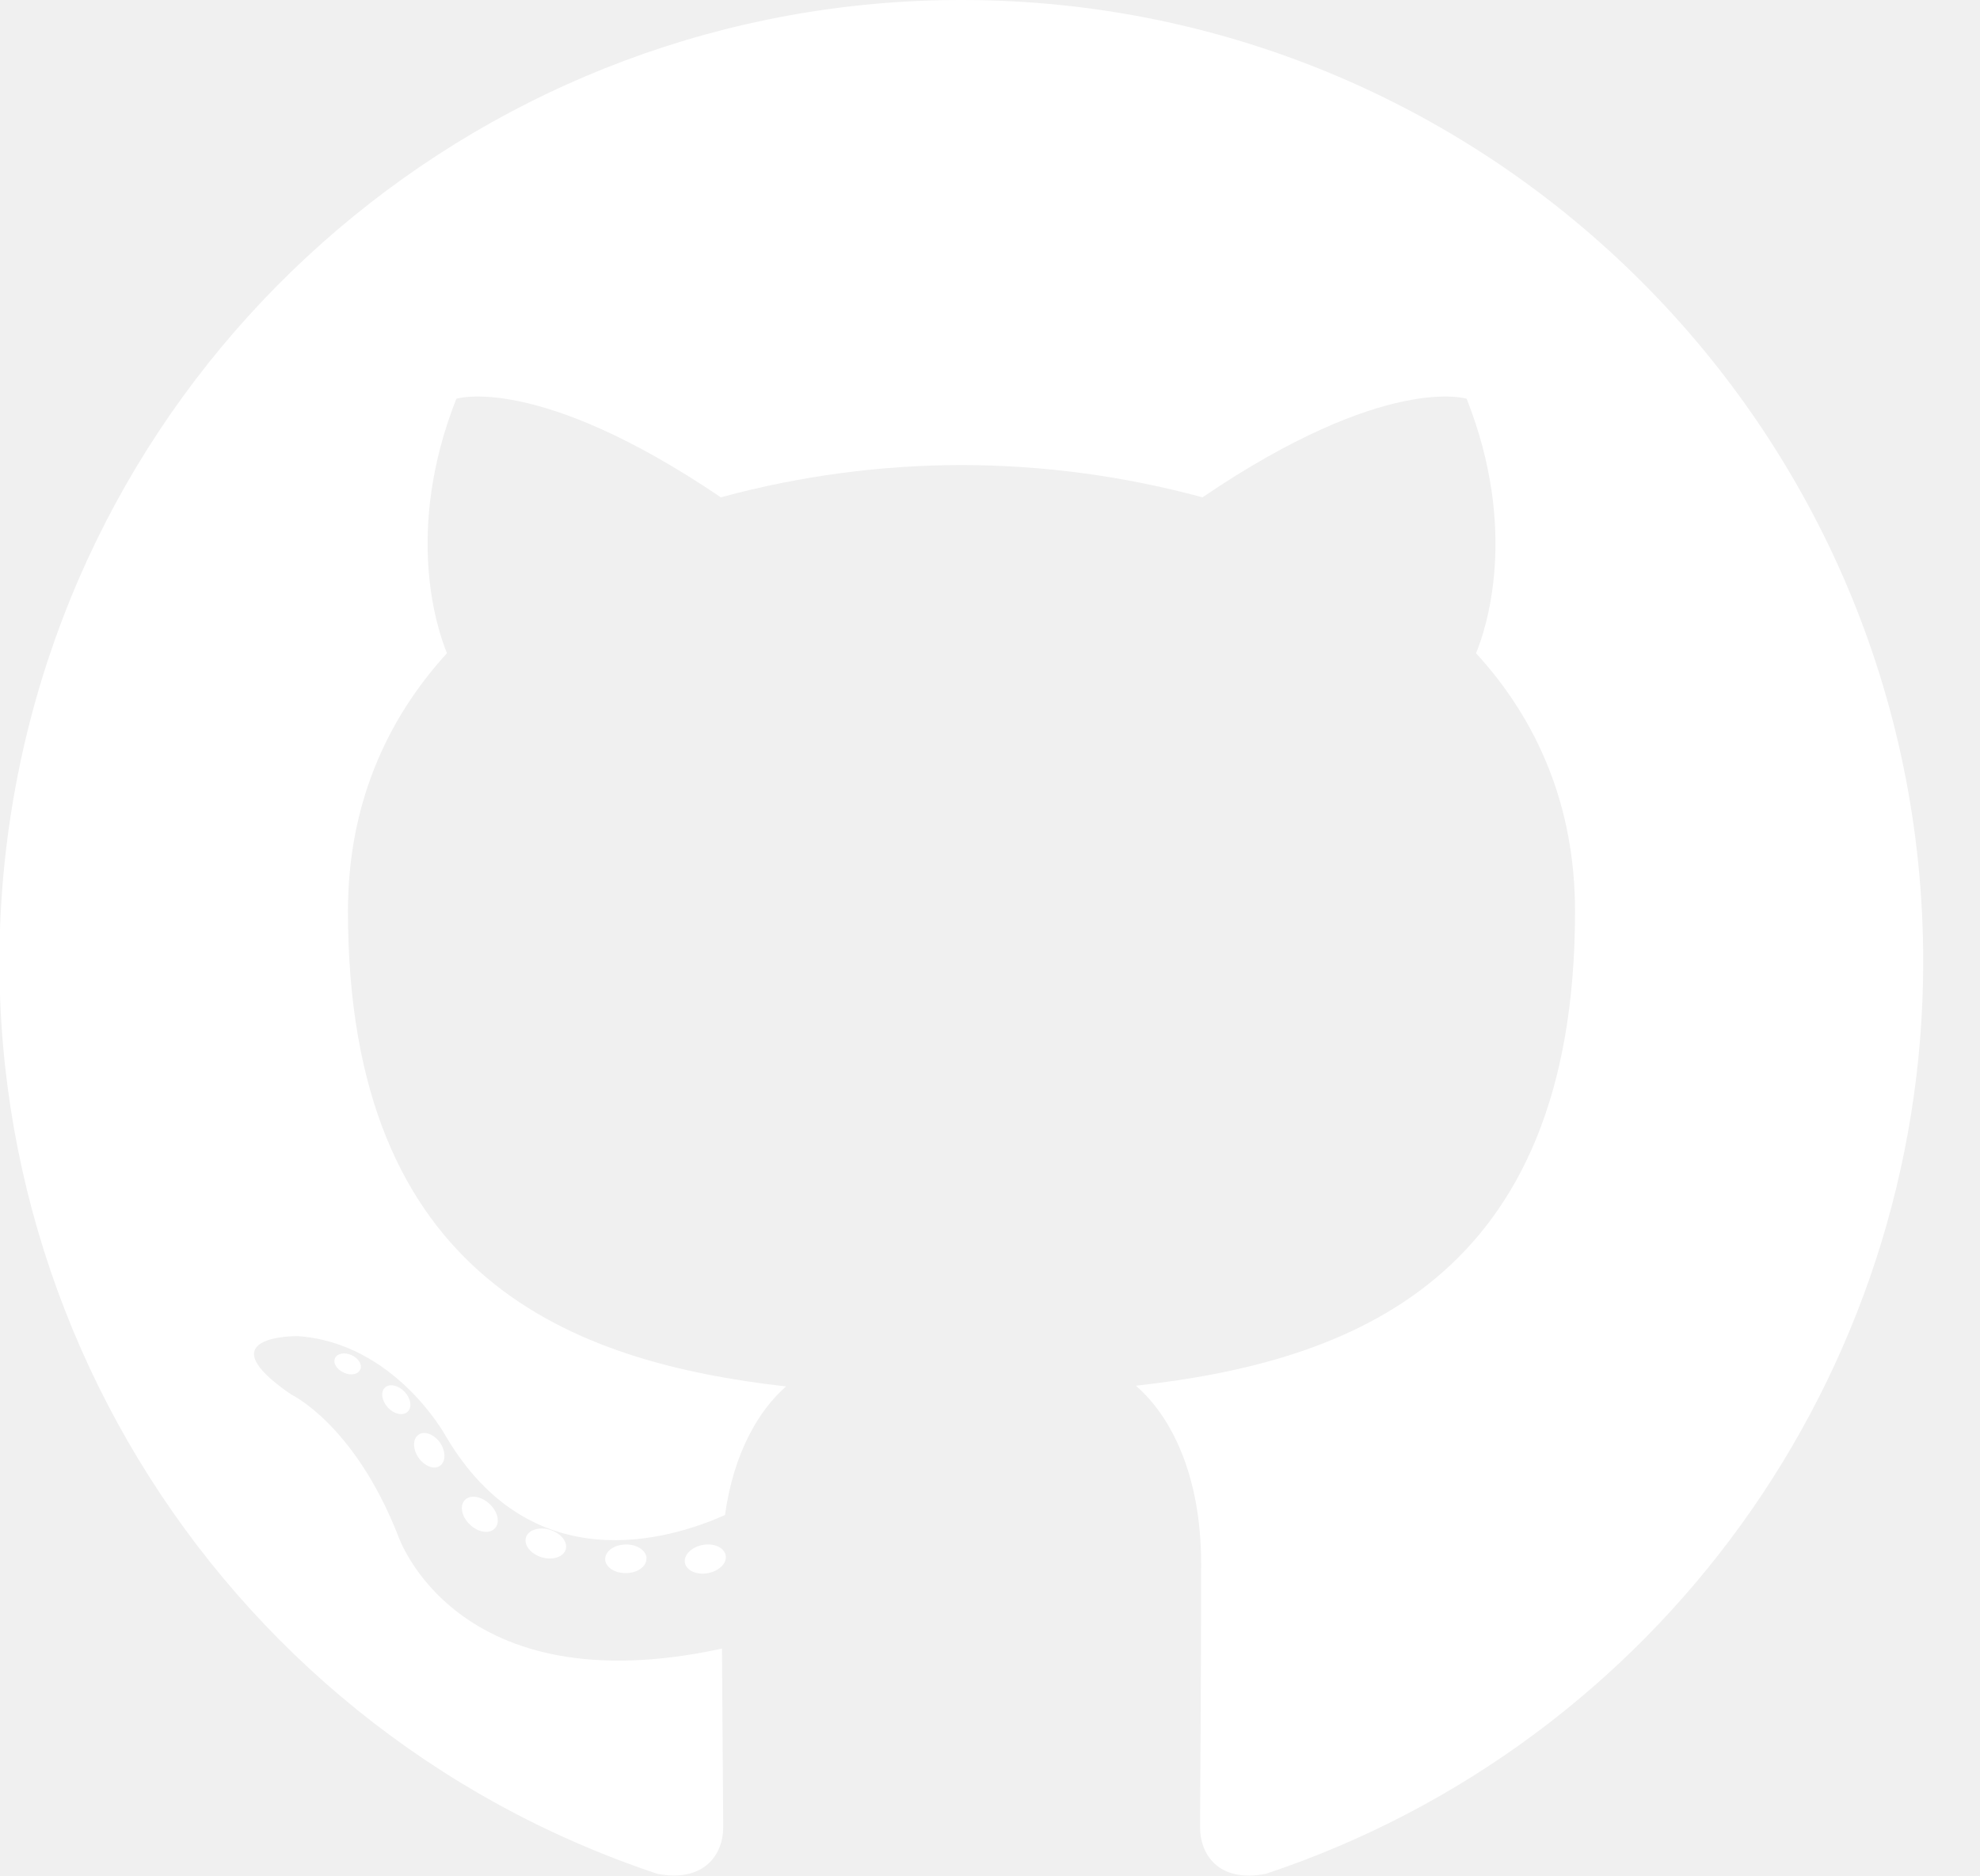
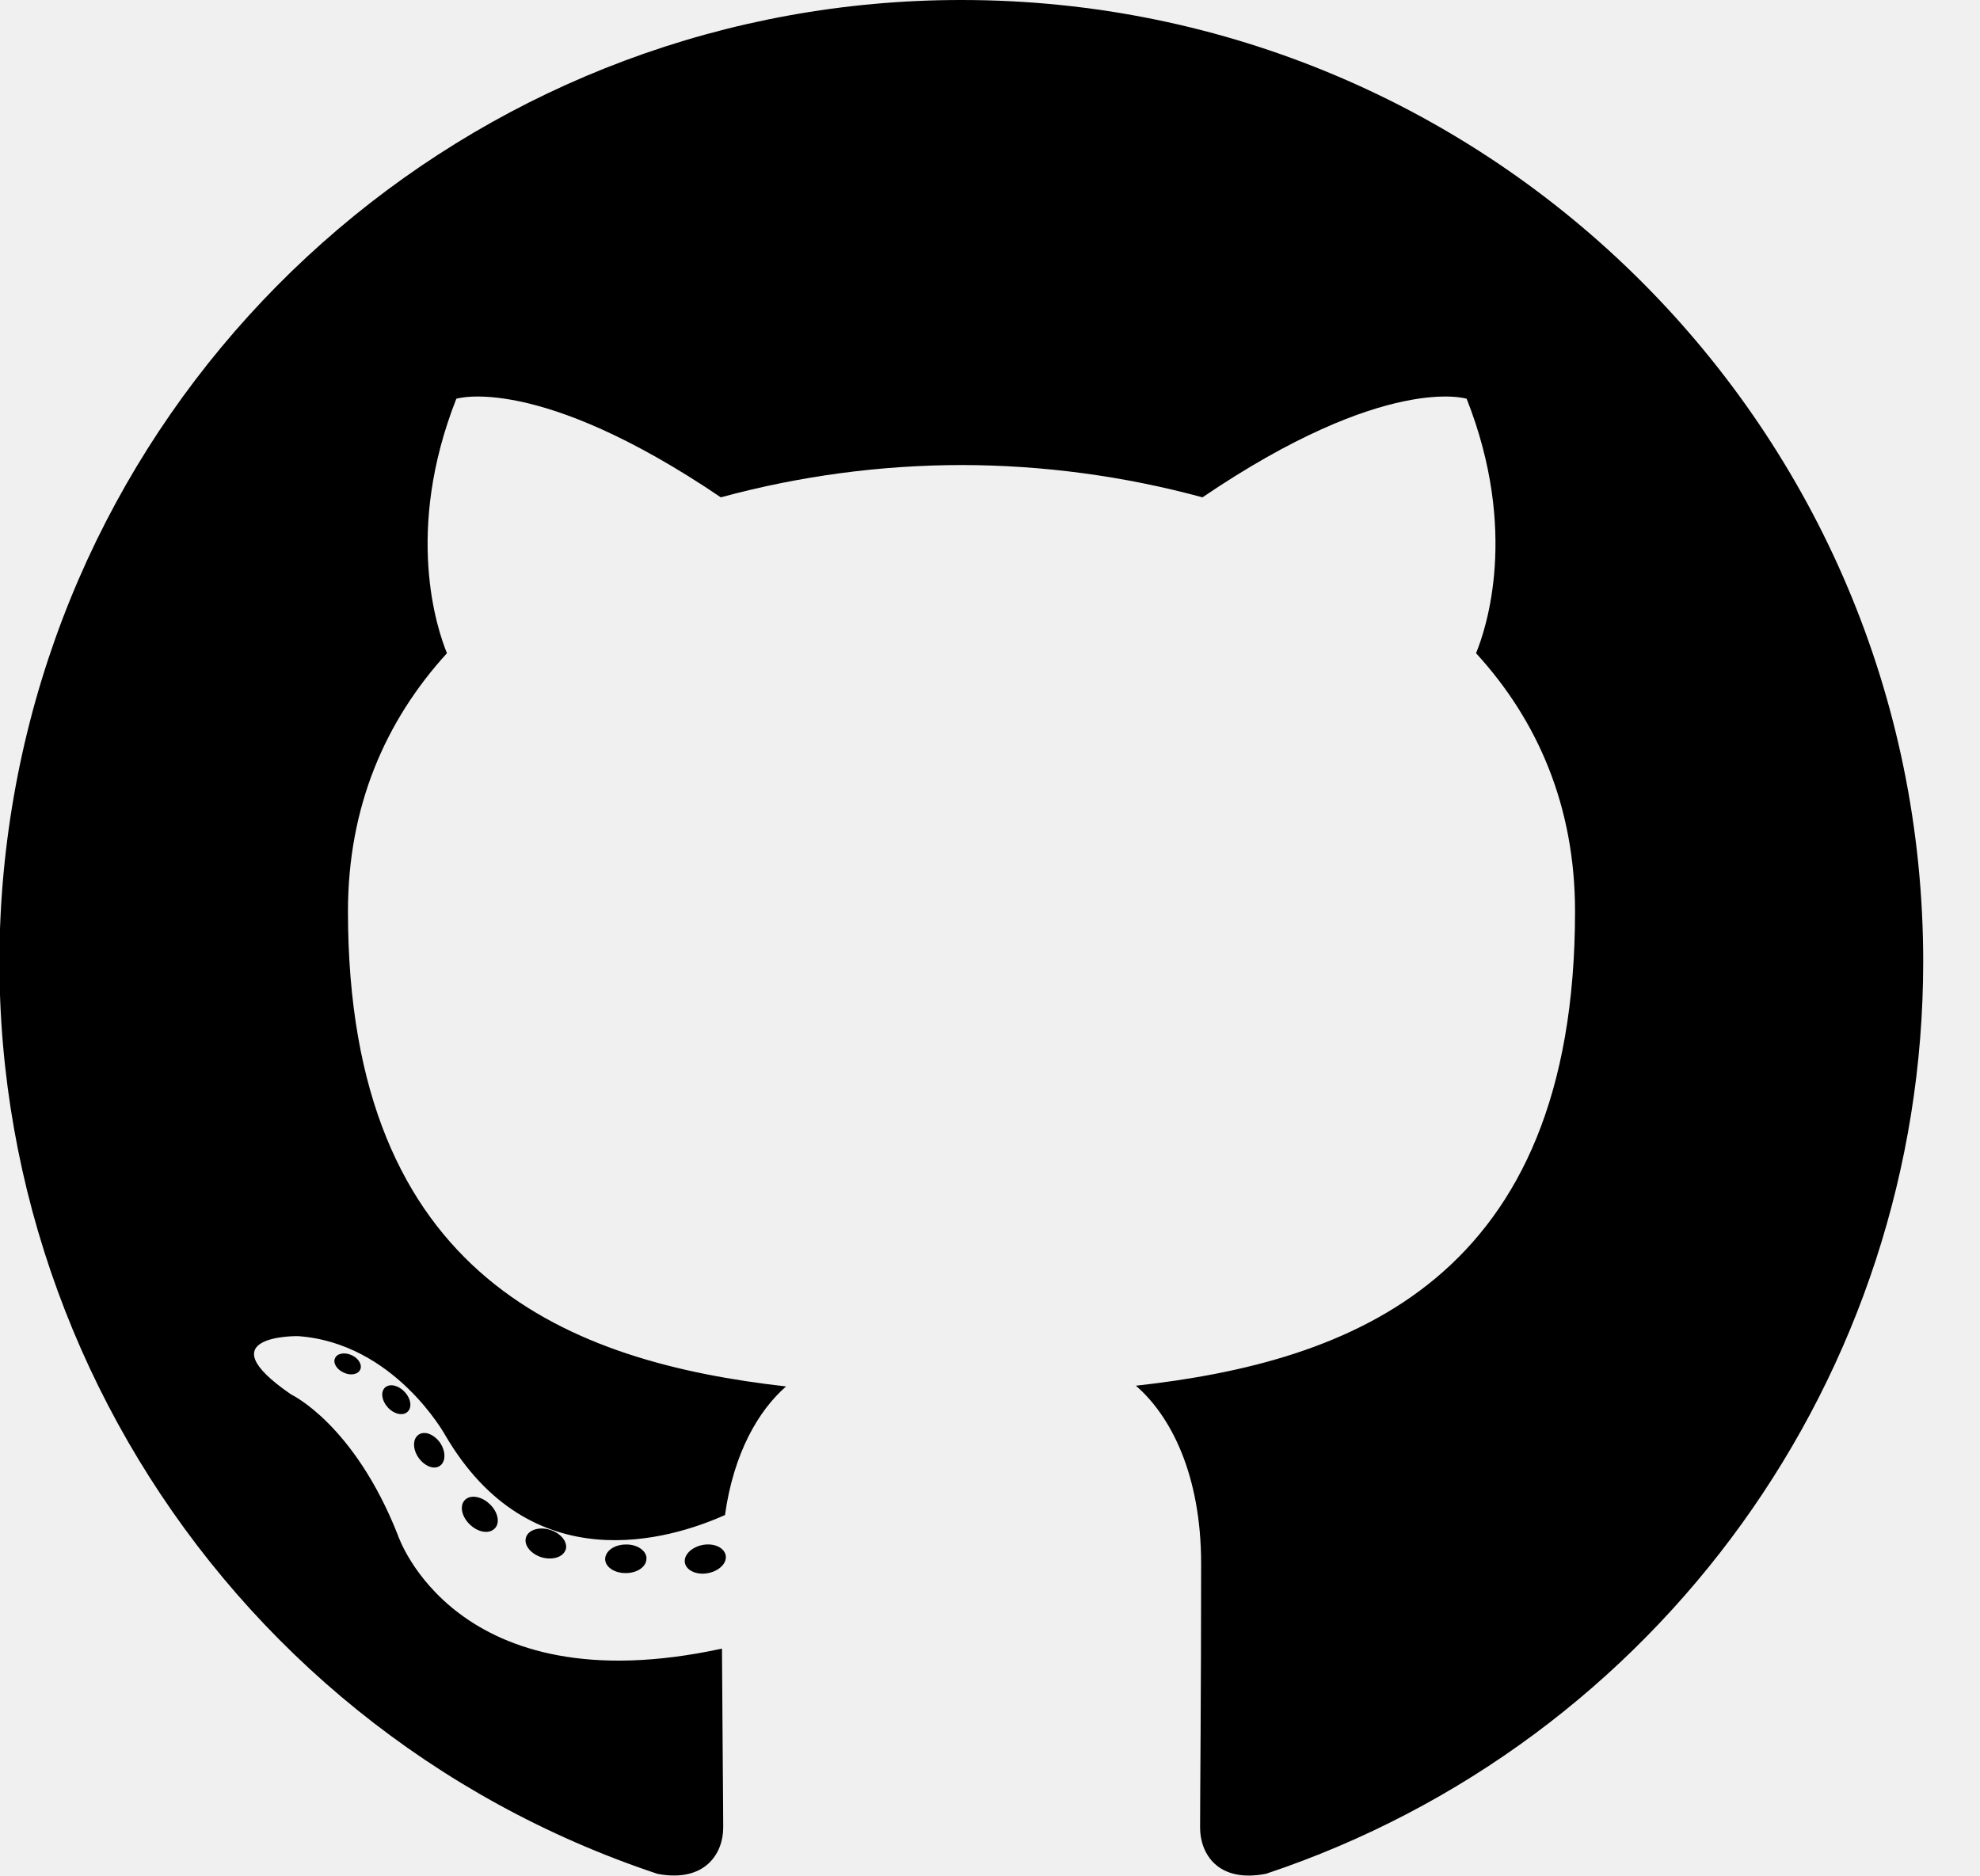
<svg xmlns="http://www.w3.org/2000/svg" width="19" height="18" viewBox="0 0 19 18">
-   <path fill="#FFF" fill-rule="nonzero" d="M9.228 0A9.228 9.228 0 0 0 6.31 17.984c.46.086.63-.2.63-.444 0-.22-.008-.947-.012-1.718-2.568.558-3.11-1.089-3.11-1.089-.42-1.066-1.024-1.35-1.024-1.35-.837-.573.063-.56.063-.56.927.064 1.415.95 1.415.95.823 1.41 2.158 1.003 2.685.767.083-.596.322-1.003.586-1.234-2.05-.233-4.204-1.024-4.204-4.56 0-1.008.36-1.83.95-2.477-.095-.232-.411-1.171.09-2.442 0 0 .775-.248 2.538.946a8.845 8.845 0 0 1 2.31-.31 8.868 8.868 0 0 1 2.312.31c1.76-1.194 2.535-.946 2.535-.946.502 1.271.186 2.21.09 2.442.592.646.95 1.47.95 2.477 0 3.544-2.159 4.325-4.214 4.553.331.286.626.848.626 1.709 0 1.235-.01 2.228-.01 2.532 0 .246.166.534.633.443a9.229 9.229 0 0 0 6.306-8.755A9.228 9.228 0 0 0 9.228 0zM3.456 13.145c-.02.046-.092.06-.158.028-.067-.03-.105-.092-.083-.138.02-.047.092-.06.16-.029.066.03.104.093.081.14zm.454.405c-.044.041-.13.022-.188-.042-.06-.065-.072-.15-.027-.192.045-.04.128-.022.189.043.06.065.072.15.026.191zm.311.518c-.056.04-.149.003-.206-.08-.056-.081-.056-.18.002-.219.057-.04.148-.004.206.077.056.084.056.182-.002.222zm.527.6c-.05.056-.158.041-.237-.035-.08-.074-.103-.18-.052-.235.05-.056.159-.04.238.035.08.074.105.18.051.236zm.68.203c-.022.073-.125.105-.23.075-.104-.032-.173-.117-.151-.19.021-.072.125-.107.23-.074.105.032.173.116.152.19zm.775.086c.003.076-.086.14-.195.14-.11.003-.2-.058-.201-.133 0-.077.086-.14.197-.141.11-.003.2.059.2.134zm.761-.029c.013.074-.063.15-.172.17-.107.02-.206-.025-.22-.1-.013-.075.065-.151.172-.171.109-.02.206.026.22.101z" />
+   <path d="M9.228 0A9.228 9.228 0 0 0 6.31 17.984c.46.086.63-.2.63-.444 0-.22-.008-.947-.012-1.718-2.568.558-3.11-1.089-3.11-1.089-.42-1.066-1.024-1.35-1.024-1.35-.837-.573.063-.56.063-.56.927.064 1.415.95 1.415.95.823 1.41 2.158 1.003 2.685.767.083-.596.322-1.003.586-1.234-2.05-.233-4.204-1.024-4.204-4.56 0-1.008.36-1.83.95-2.477-.095-.232-.411-1.171.09-2.442 0 0 .775-.248 2.538.946a8.845 8.845 0 0 1 2.31-.31 8.868 8.868 0 0 1 2.312.31c1.76-1.194 2.535-.946 2.535-.946.502 1.271.186 2.21.09 2.442.592.646.95 1.47.95 2.477 0 3.544-2.159 4.325-4.214 4.553.331.286.626.848.626 1.709 0 1.235-.01 2.228-.01 2.532 0 .246.166.534.633.443a9.229 9.229 0 0 0 6.306-8.755A9.228 9.228 0 0 0 9.228 0zM3.456 13.145c-.02.046-.092.06-.158.028-.067-.03-.105-.092-.083-.138.02-.047.092-.06.16-.029.066.03.104.093.081.14zm.454.405c-.044.041-.13.022-.188-.042-.06-.065-.072-.15-.027-.192.045-.04.128-.022.189.043.06.065.072.15.026.191zm.311.518c-.056.04-.149.003-.206-.08-.056-.081-.056-.18.002-.219.057-.04.148-.004.206.077.056.084.056.182-.002.222zm.527.6c-.05.056-.158.041-.237-.035-.08-.074-.103-.18-.052-.235.05-.056.159-.04.238.035.08.074.105.18.051.236zm.68.203c-.022.073-.125.105-.23.075-.104-.032-.173-.117-.151-.19.021-.072.125-.107.23-.074.105.032.173.116.152.19zm.775.086c.003.076-.086.14-.195.14-.11.003-.2-.058-.201-.133 0-.077.086-.14.197-.141.11-.003.2.059.2.134zm.761-.029c.013.074-.063.15-.172.17-.107.02-.206-.025-.22-.1-.013-.075.065-.151.172-.171.109-.02.206.026.22.101z" />
</svg>
